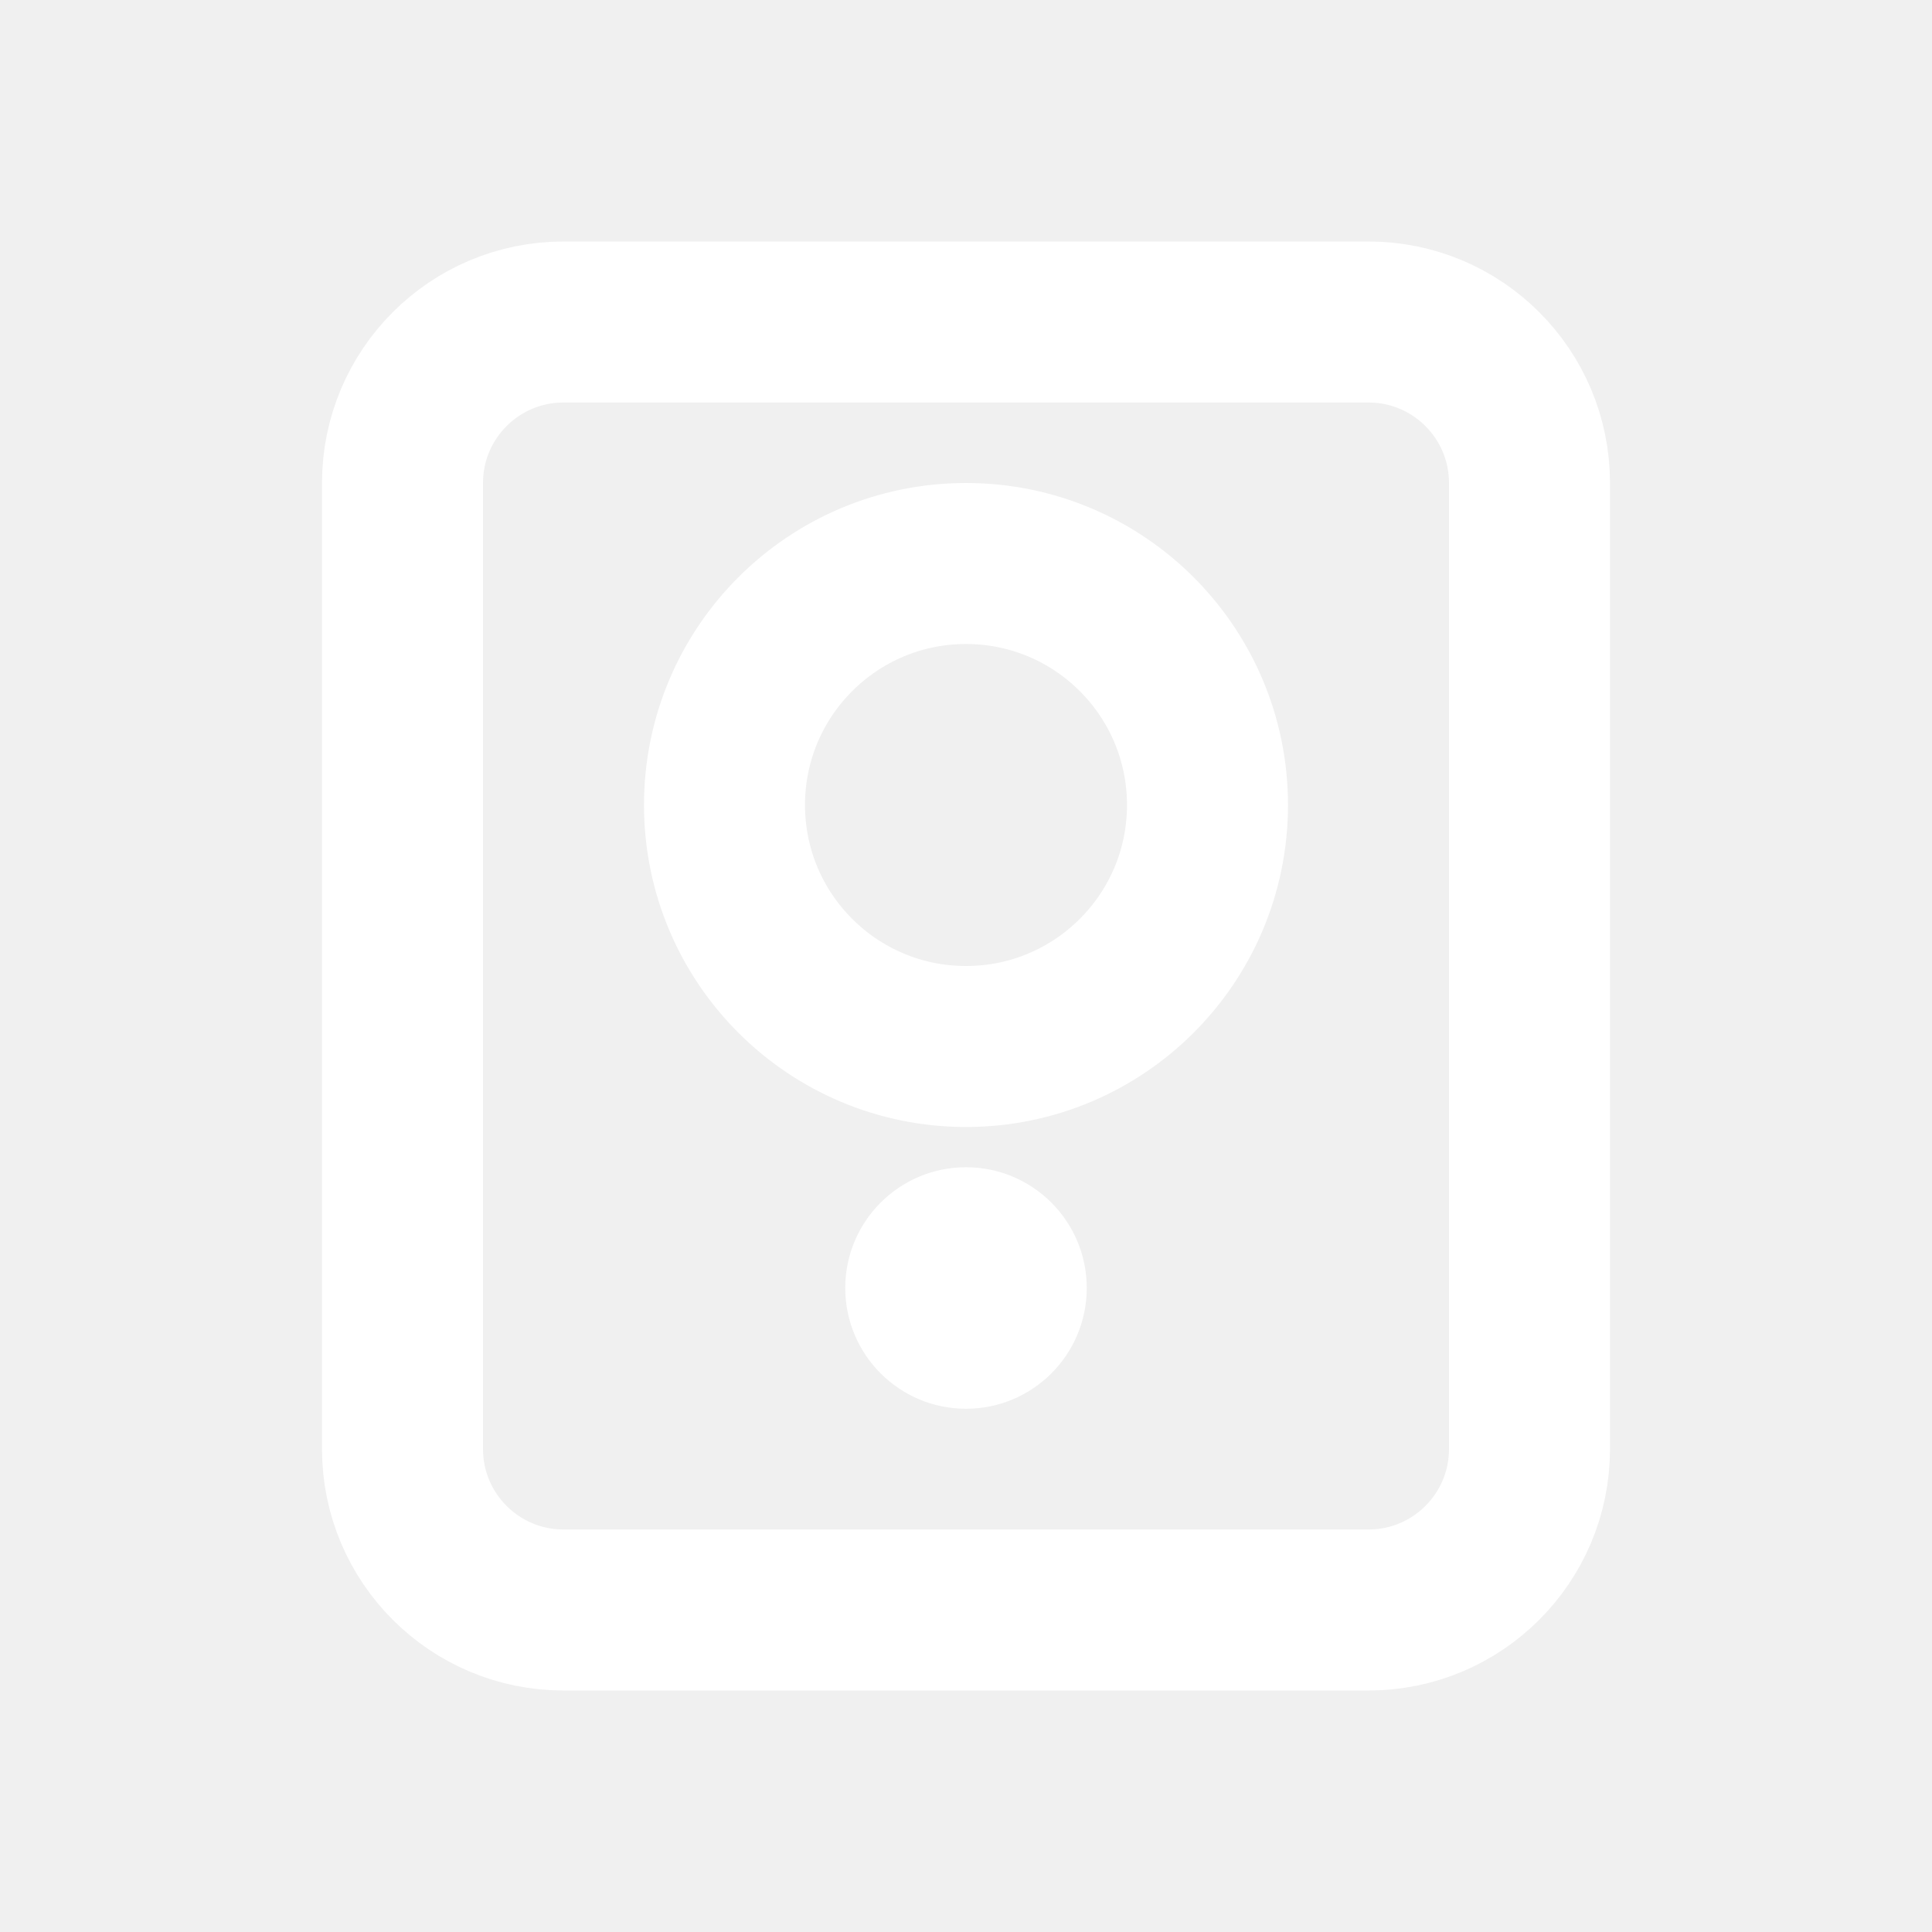
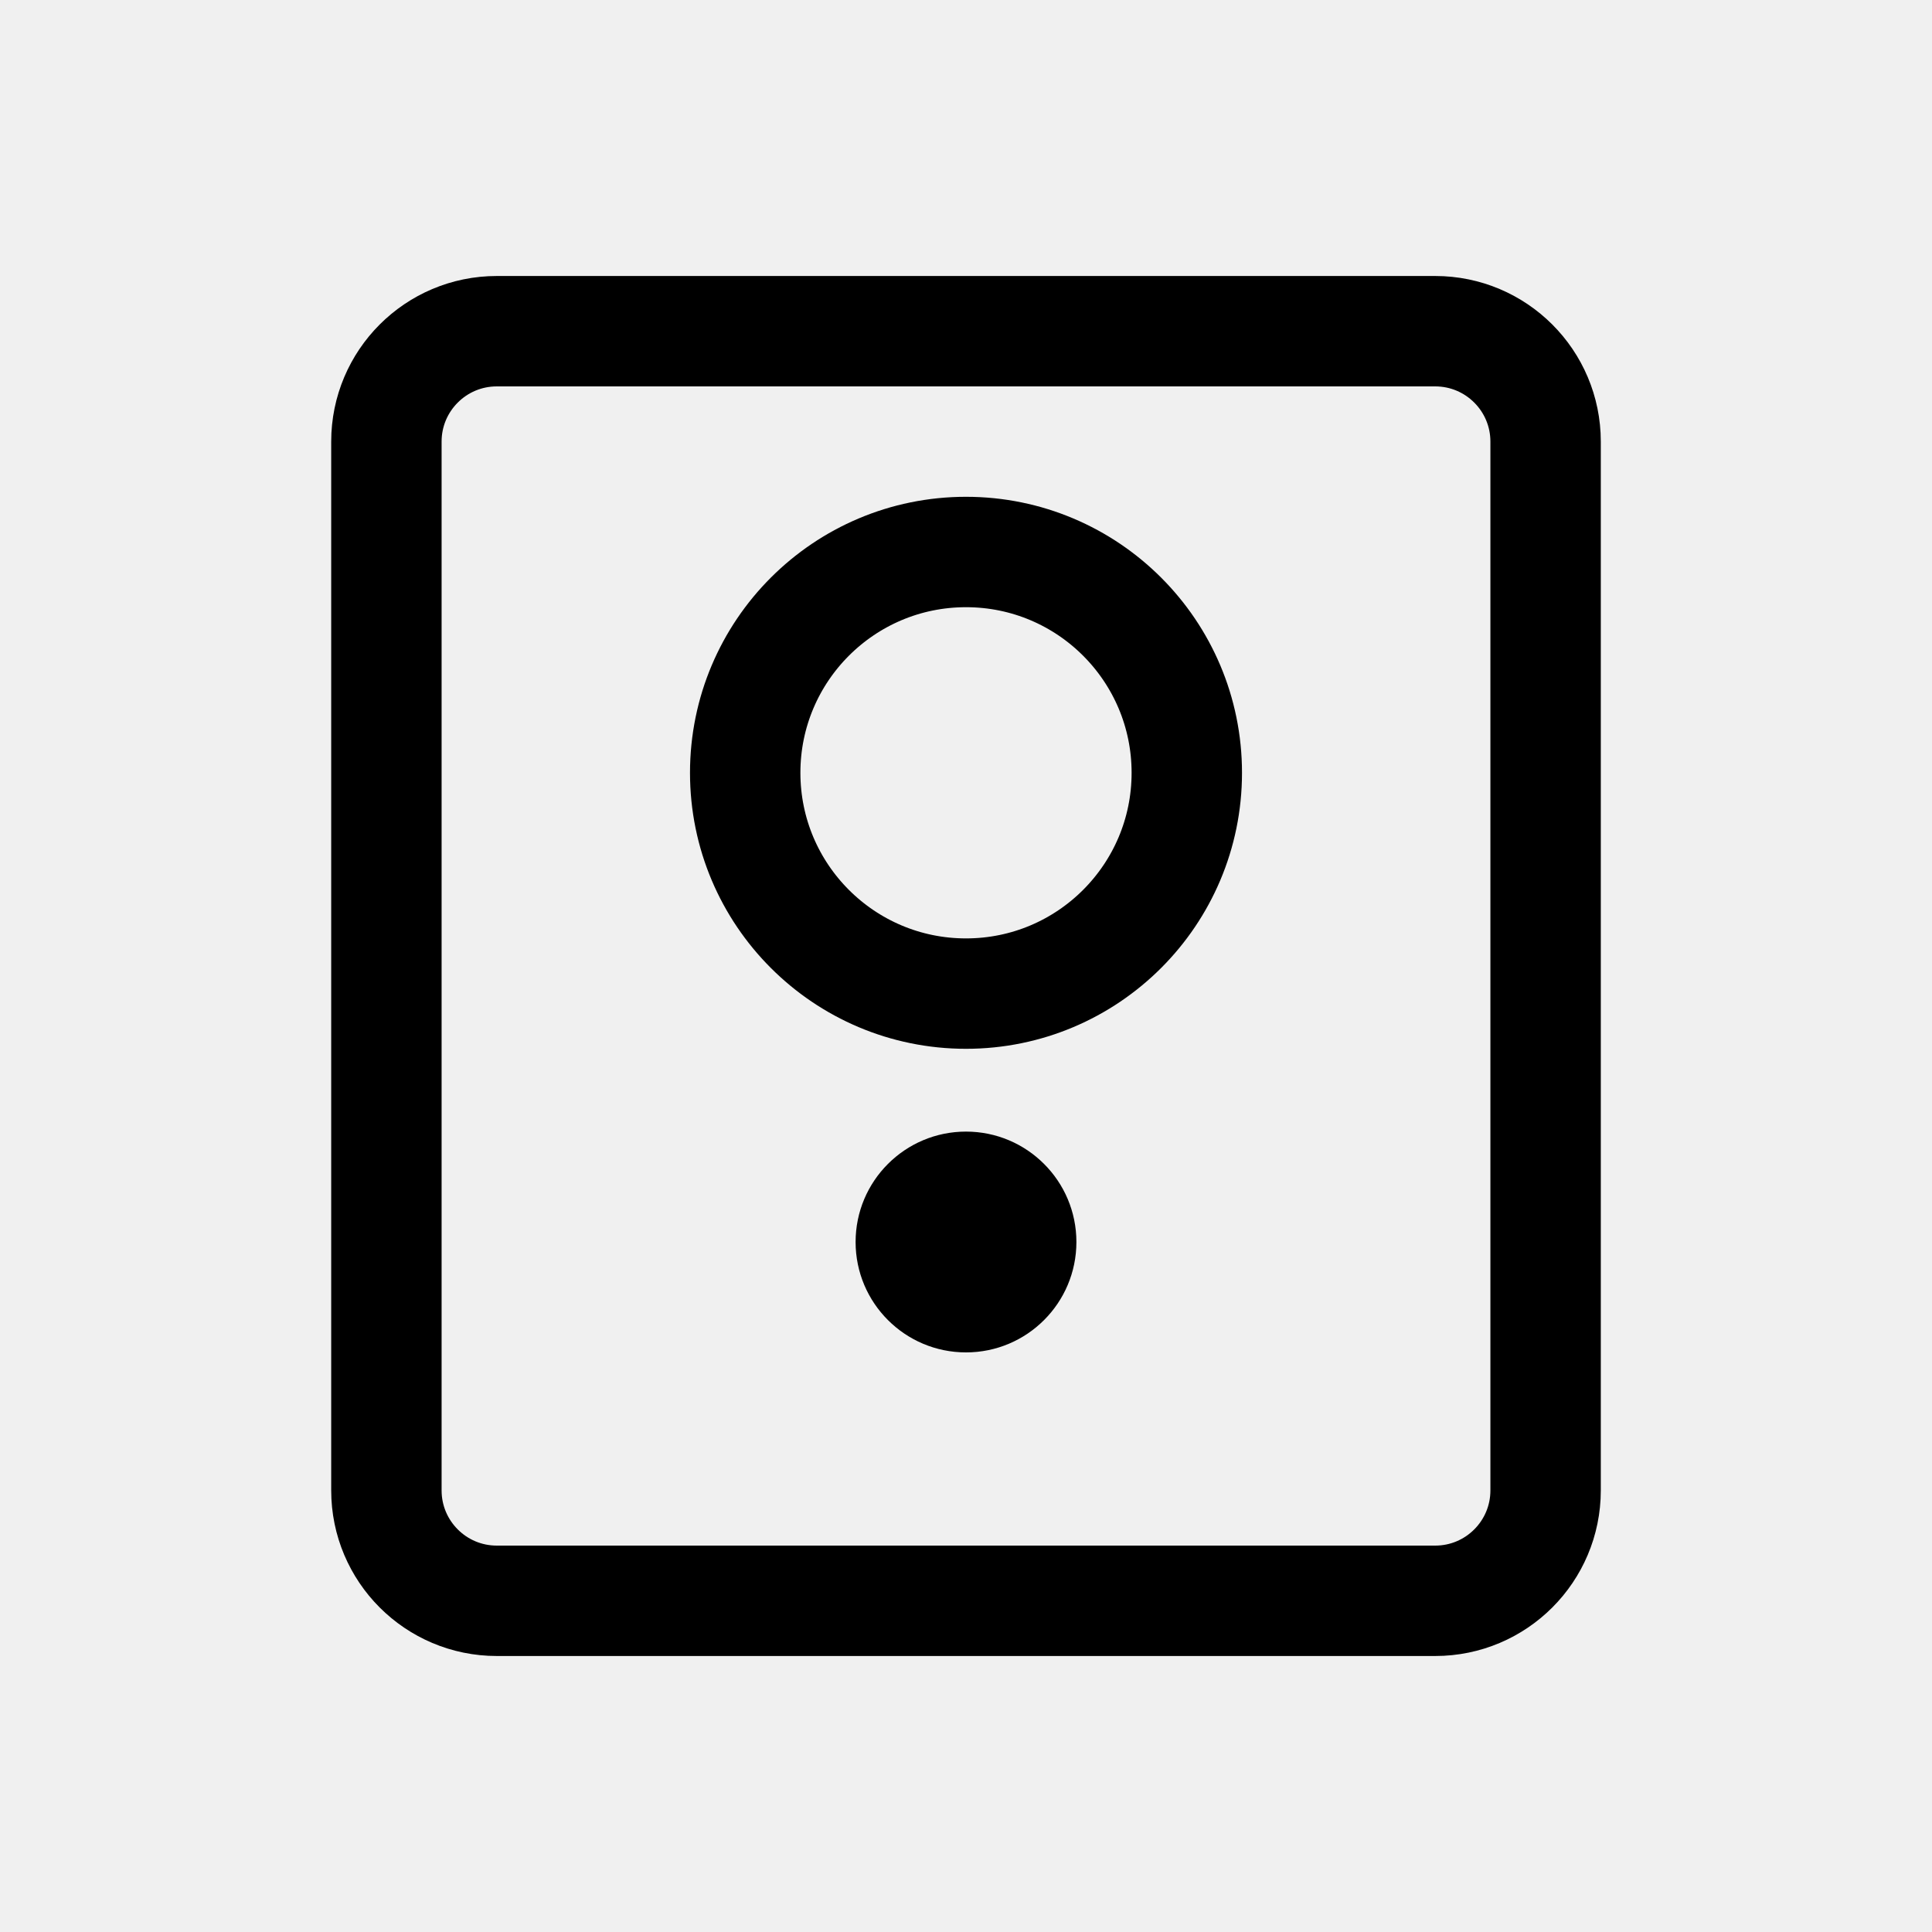
- <svg xmlns="http://www.w3.org/2000/svg" viewBox="0 0 24 24" fill="none">
-   <rect x="5" y="4" width="14" height="16" rx="2" stroke="#ffffff" stroke-width="2" />
-   <circle cx="12" cy="10" r="3" stroke="#ffffff" stroke-width="2" />
-   <circle cx="12" cy="16" r="1.5" fill="#ffffff" />
+ <svg xmlns="http://www.w3.org/2000/svg" viewBox="0 0 35 35" fill="none">
+   <rect x="7" y="6" width="21" height="23" rx="2" stroke="#000000" stroke-width="2" />
+   <circle cx="17.5" cy="14" r="4" stroke="#000000" stroke-width="2" />
+   <circle cx="17.5" cy="22.5" r="2" fill="#000000" />
</svg>
